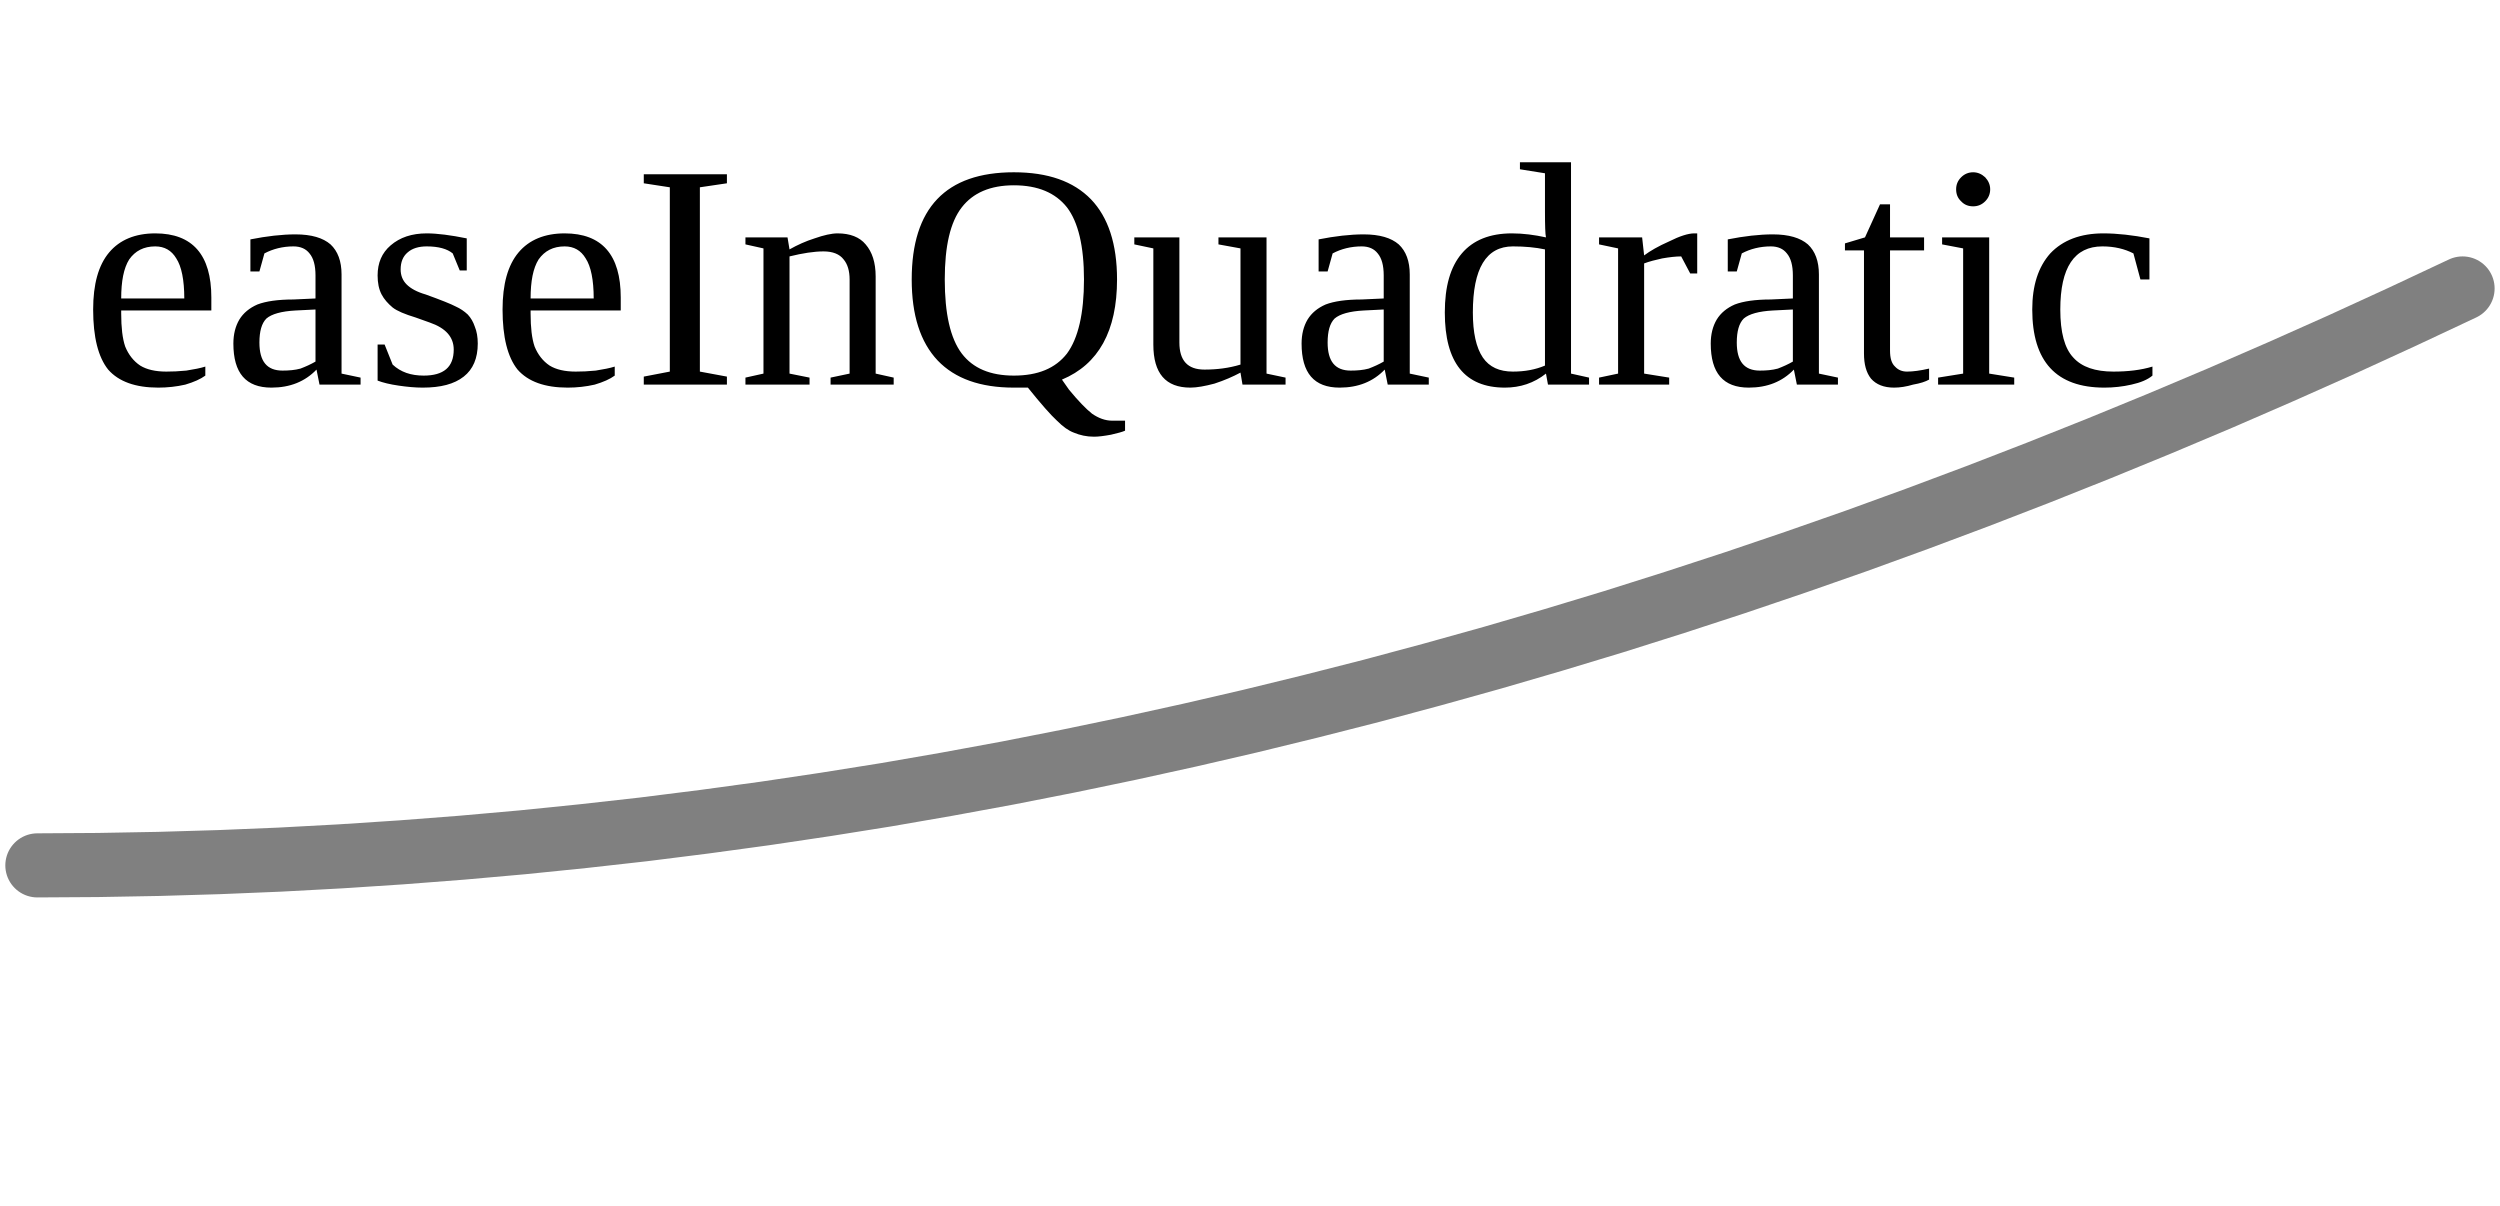
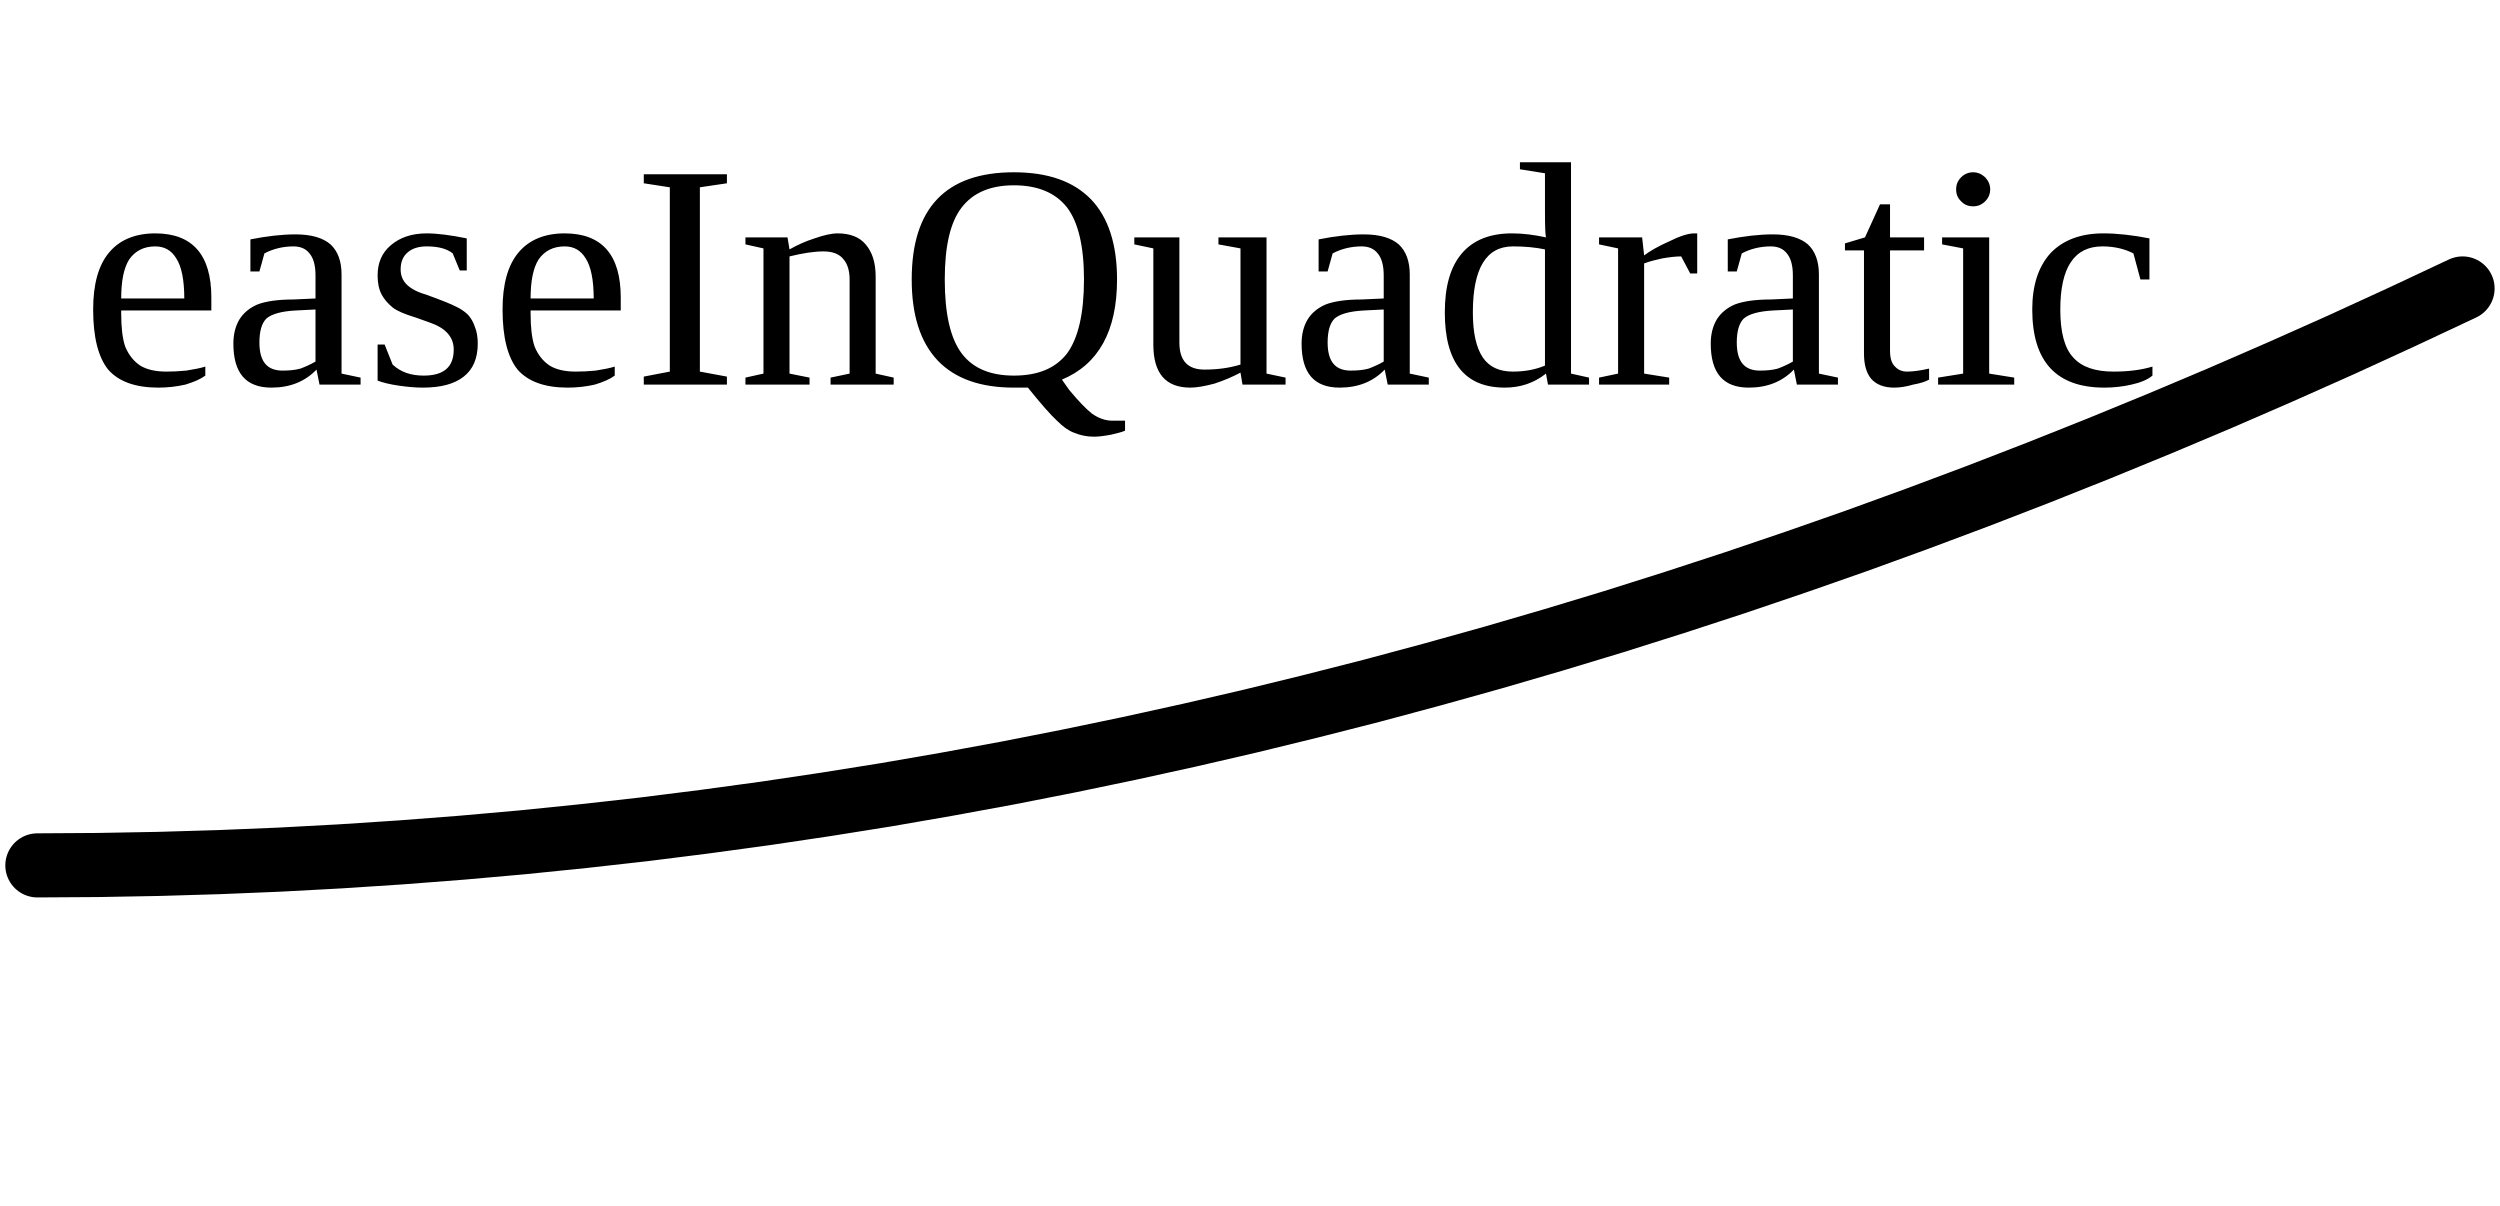
<svg xmlns="http://www.w3.org/2000/svg" version="1.1" id="Calque_1" x="0px" y="0px" width="39px" height="18.8px" viewBox="0 0 39 18.8" enable-background="new 0 0 39 18.8" xml:space="preserve">
  <g id="sine">
-     <path fill="none" y="6" stroke="#808080" stroke-linecap="round" d=" M0.583 13.500 L0.583 13.500 L1.529 13.494 L2.475 13.477 L3.42 13.449 L4.366 13.410 L5.312 13.359 L6.258 13.297 L7.204 13.224 L8.15 13.140 L9.095 13.044 L10.041 12.938 L10.987 12.819 L11.933 12.690 L12.879 12.549 L13.825 12.398 L14.77 12.234 L15.716 12.060 L16.662 11.874 L17.608 11.677 L18.554 11.469 L19.5 11.250 L20.445 11.019 L21.391 10.778 L22.337 10.524 L23.283 10.260 L24.229 9.984 L25.174 9.698 L26.12 9.399 L27.066 9.090 L28.012 8.769 L28.958 8.438 L29.904 8.094 L30.849 7.740 L31.795 7.374 L32.741 6.997 L33.687 6.609 L34.633 6.210 L35.579 5.799 L36.524 5.378 L37.47 4.944 L38.416 4.500 " />
+     <path fill="none" stroke="#000000" stroke-linecap="round" d=" M0.583 13.500 L0.583 13.500 L1.529 13.494 L2.475 13.477 L3.42 13.449 L4.366 13.410 L5.312 13.359 L6.258 13.297 L7.204 13.224 L8.15 13.140 L9.095 13.044 L10.041 12.938 L10.987 12.819 L11.933 12.690 L12.879 12.549 L13.825 12.398 L14.77 12.234 L15.716 12.060 L16.662 11.874 L17.608 11.677 L18.554 11.469 L19.5 11.250 L20.445 11.019 L21.391 10.778 L22.337 10.524 L23.283 10.260 L24.229 9.984 L25.174 9.698 L26.12 9.399 L27.066 9.090 L28.012 8.769 L28.958 8.438 L29.904 8.094 L30.849 7.740 L31.795 7.374 L32.741 6.997 L33.687 6.609 L34.633 6.210 L35.579 5.799 L36.524 5.378 L37.47 4.944 L38.416 4.500 " />
    <text x="0" y="6" fill="black" font-size="5"> easeInQuadratic </text>
  </g>
</svg>
